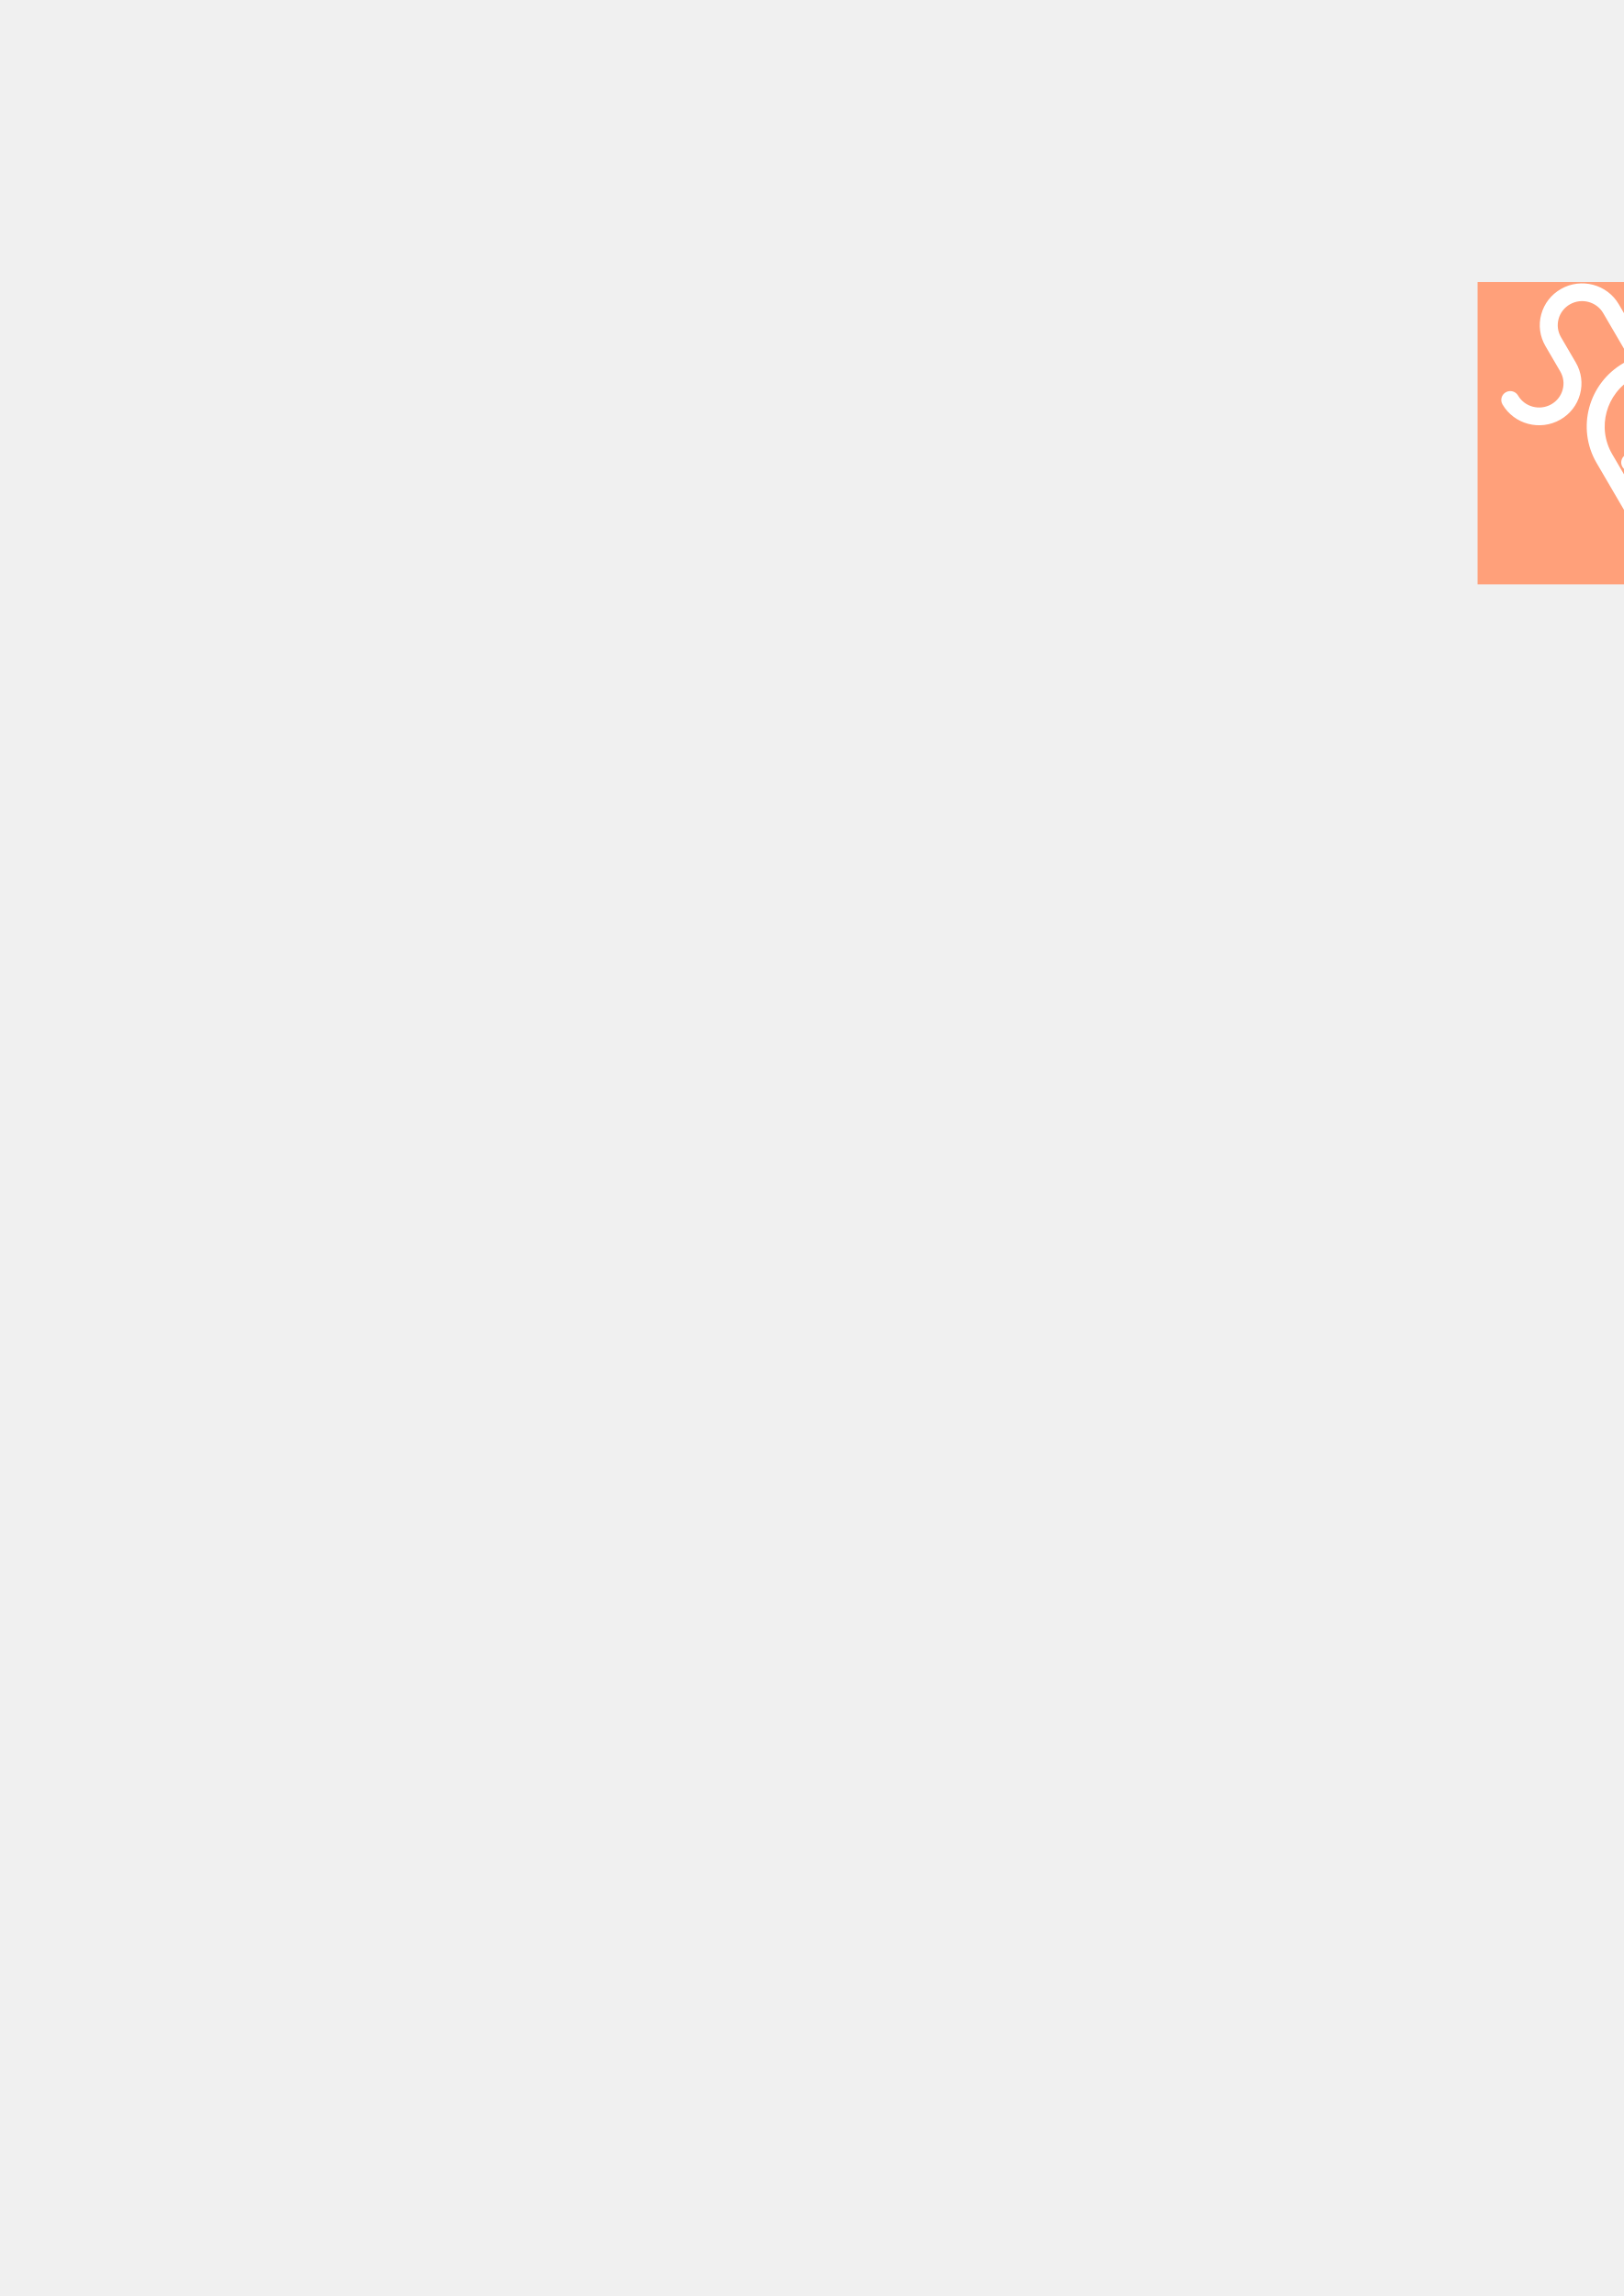
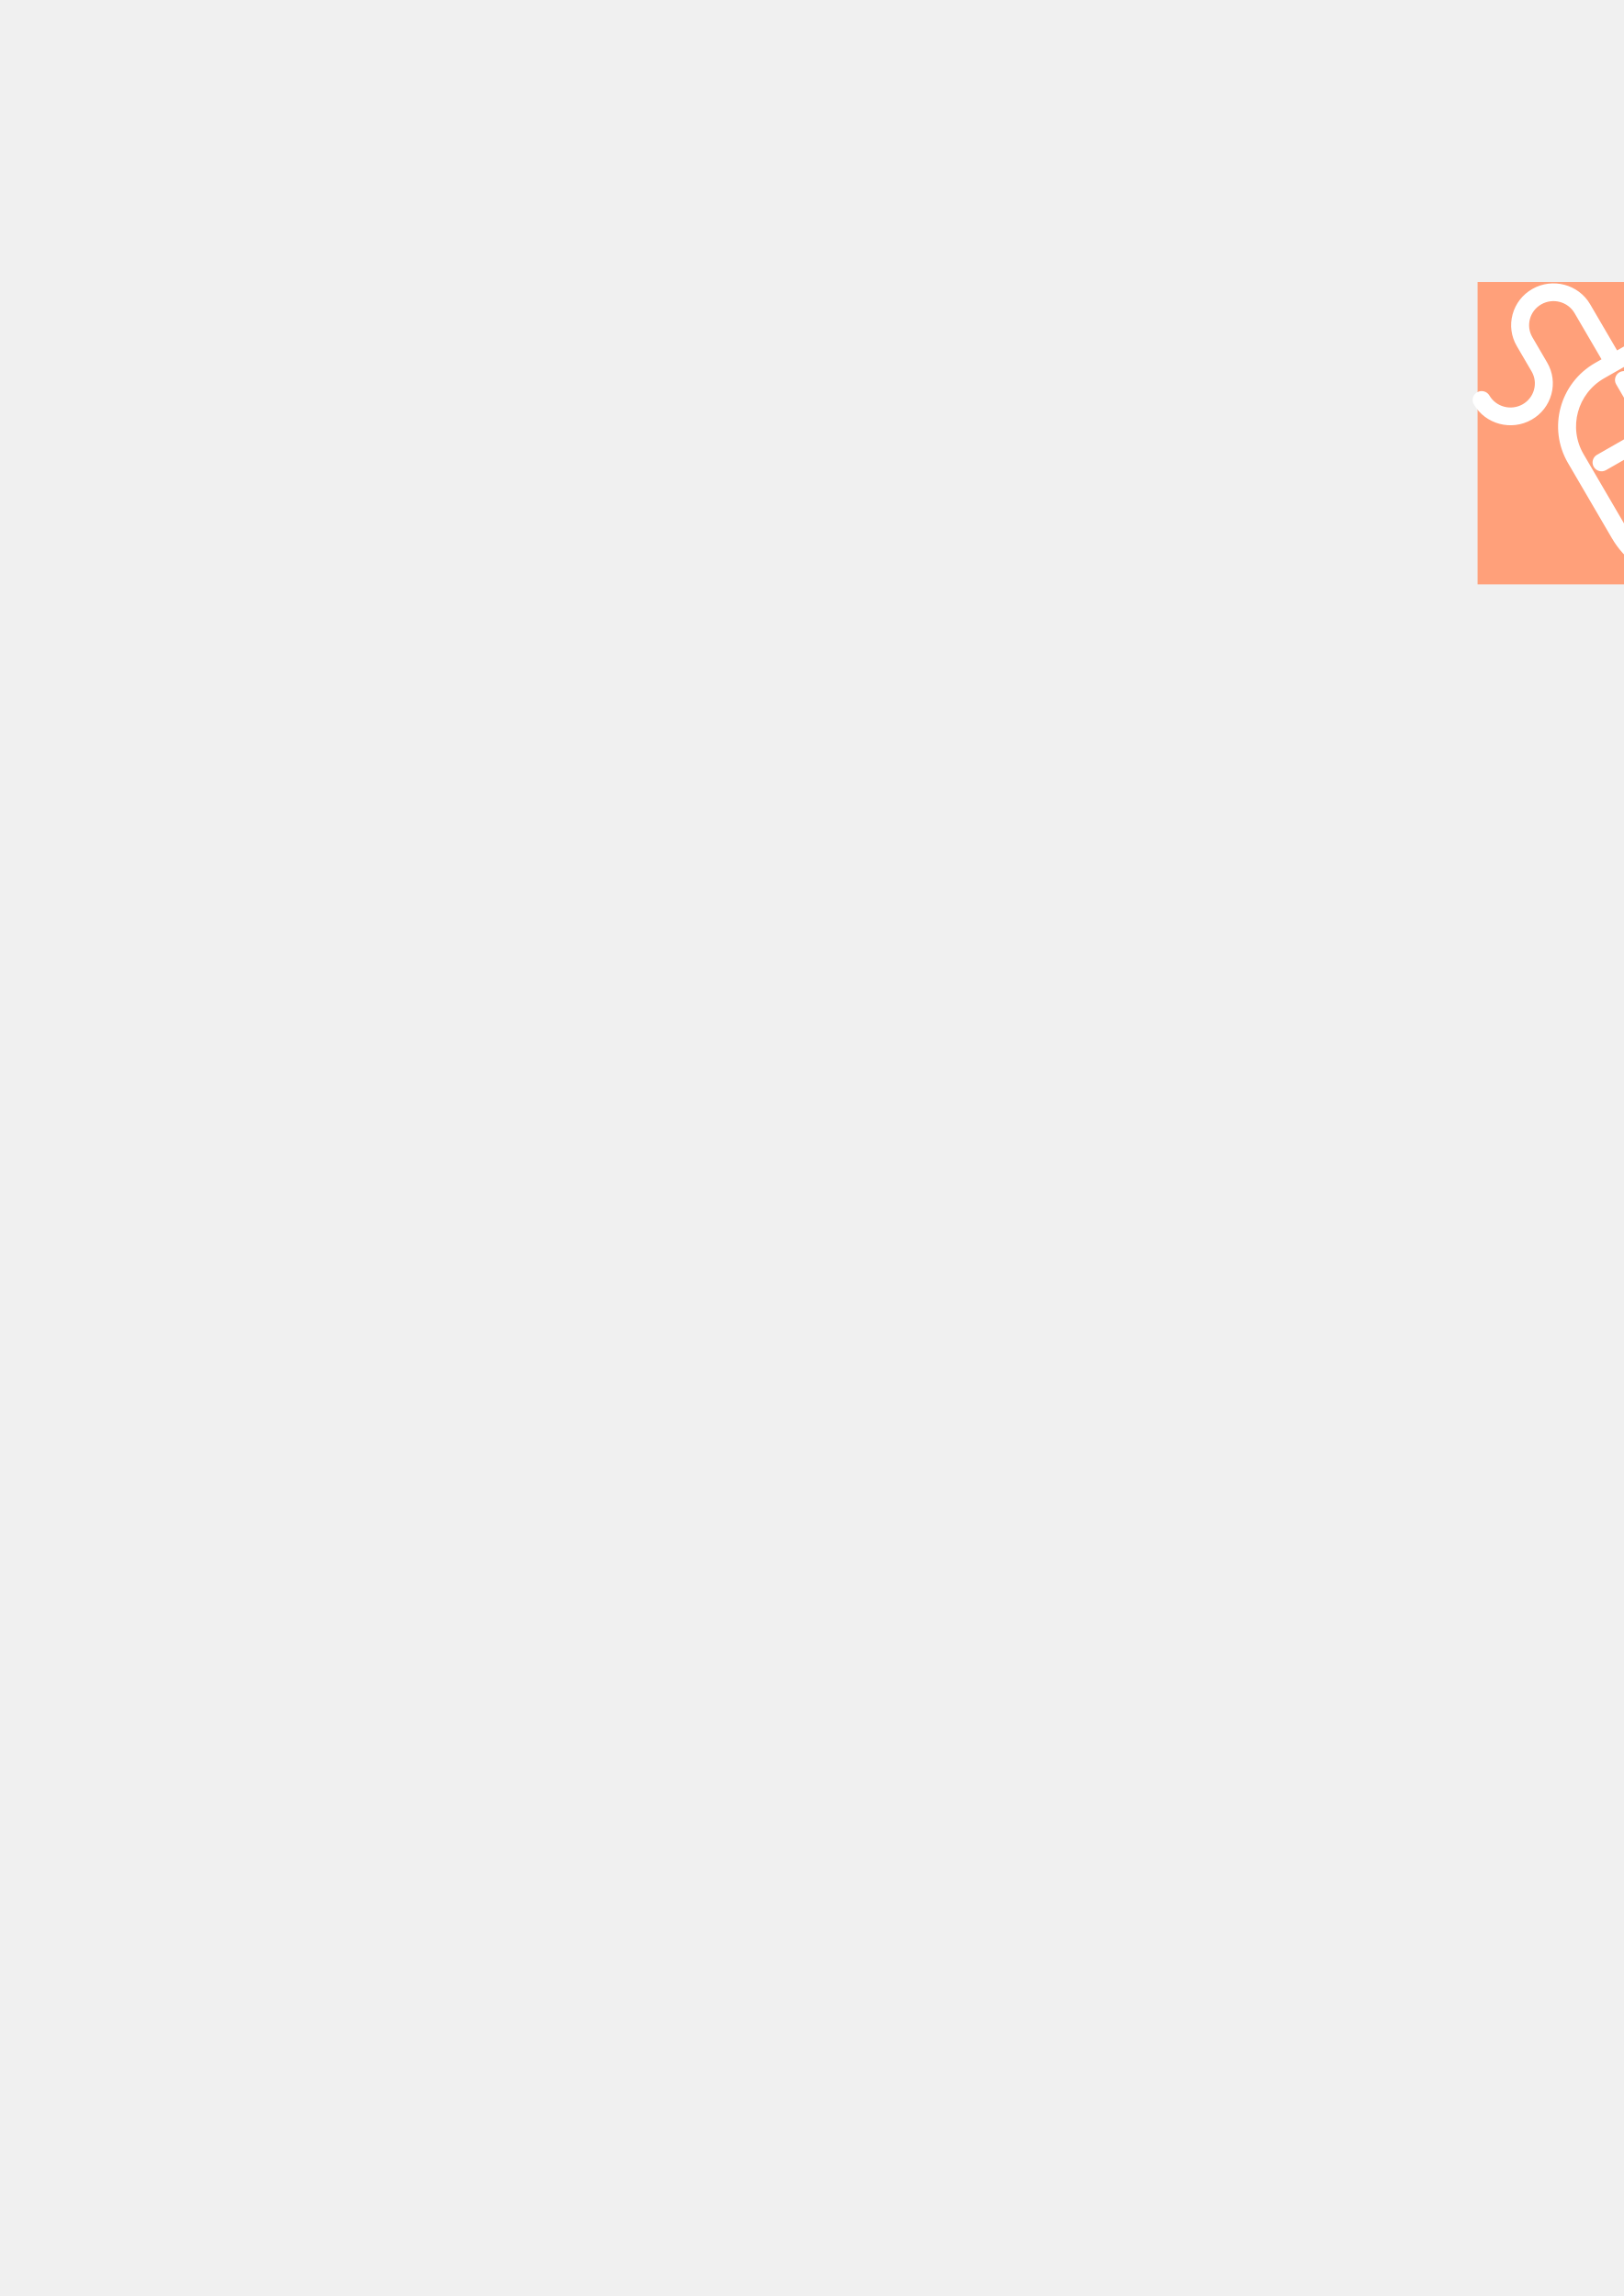
<svg xmlns="http://www.w3.org/2000/svg" width="210mm" height="297mm" viewBox="0 0 210 297" version="1.1" id="svg8">
  <defs id="defs2" />
  <g id="layer1">
-     <g id="g23" transform="matrix(1.642926,0,0,1.642926,-148.678,-45.18446)">
-       <rect style="fill:#ffa07a;fill-opacity:1;stroke:none;stroke-width:1;stroke-opacity:1" id="rect10" width="28.283" height="23.812" x="206.812" y="49.703" />
-       <g id="g6" transform="matrix(0.03123792,0.03088396,-0.03123792,0.03088396,233.6191,47.28564)" style="stroke:#ffffff;stroke-width:6.023;stroke-opacity:1">
+     <g id="g23">
+       <rect style="fill:#ffa07a;fill-opacity:1;stroke:none;stroke-width:1.503;stroke-opacity:1" id="rect10" width="38.894" height="39.122" x="191.1" y="36.474" />
+       <g id="g6" transform="matrix(0.05132159,0.05074006,-0.05132159,0.05074006,231.4367,32.50235)" style="stroke:#ffffff;stroke-width:6.023;stroke-opacity:1">
        <g id="g836" transform="matrix(1.124312,-0.6502085,0.6485789,1.125253,-355.5397,330.681)" style="stroke-width:4.638">
          <path d="m 406.336,190.52 -85.354,-85.354 c -38.76,-38.76 -101.83,-38.761 -140.591,0 l -8.735,8.735 -53.999,-53.999 C 95.932,38.178 60.58,38.178 38.853,59.902 28.328,70.429 22.531,84.422 22.531,99.306 c 0,14.885 5.796,28.878 16.321,39.402 l 28.738,28.738 c 6.748,6.747 10.463,15.718 10.463,25.26 0,9.542 -3.716,18.513 -10.463,25.26 -13.928,13.928 -36.591,13.928 -50.52,0 -3.905,-3.904 -10.237,-3.904 -14.142,0 -3.905,3.905 -3.905,10.237 0,14.143 21.727,21.727 57.078,21.727 78.803,0 10.525,-10.524 16.321,-24.518 16.321,-39.402 0,-14.884 -5.796,-28.877 -16.321,-39.402 L 52.992,124.567 c -6.747,-6.747 -10.463,-15.718 -10.463,-25.26 0,-9.542 3.716,-18.513 10.463,-25.26 13.929,-13.928 36.592,-13.928 50.52,0 l 53.999,53.998 -8.736,8.735 c -38.761,38.761 -38.761,101.83 0,140.593 l 85.354,85.354 c 23.738,23.738 54.92,35.607 86.103,35.607 31.182,0 62.363,-11.869 86.103,-35.607 47.478,-47.479 47.478,-124.73 0.001,-172.207 z m -14.143,158.063 c -19.842,19.842 -45.896,29.762 -71.96,29.759 -26.058,-0.002 -52.123,-9.922 -71.96,-29.759 l -85.354,-85.354 c -30.963,-30.964 -30.963,-81.345 0,-112.308 l 31.613,-31.612 c 15.482,-15.481 35.818,-23.223 56.154,-23.223 20.336,0 40.672,7.741 56.153,23.223 l 85.354,85.354 c 39.679,39.679 39.679,104.241 0,143.92 z" id="path2" style="fill:#ffffff;fill-opacity:1;stroke:#ffffff;stroke-width:4.638;stroke-opacity:1" />
          <path d="m 302.888,140.73 -52.202,52.202 -52.202,-52.202 c -3.905,-3.904 -10.237,-3.904 -14.143,0 -3.905,3.905 -3.905,10.237 0,14.143 l 52.202,52.202 -52.202,52.202 c -3.905,3.905 -3.905,10.237 0,14.143 1.953,1.952 4.512,2.929 7.071,2.929 2.559,0 5.119,-0.977 7.071,-2.929 L 317.03,154.873 c 3.905,-3.905 3.905,-10.237 0,-14.143 -3.906,-3.904 -10.236,-3.904 -14.142,0 z" id="path4" style="fill:#ffffff;fill-opacity:1;stroke:#ffffff;stroke-width:4.638;stroke-opacity:1" />
        </g>
      </g>
    </g>
  </g>
</svg>
